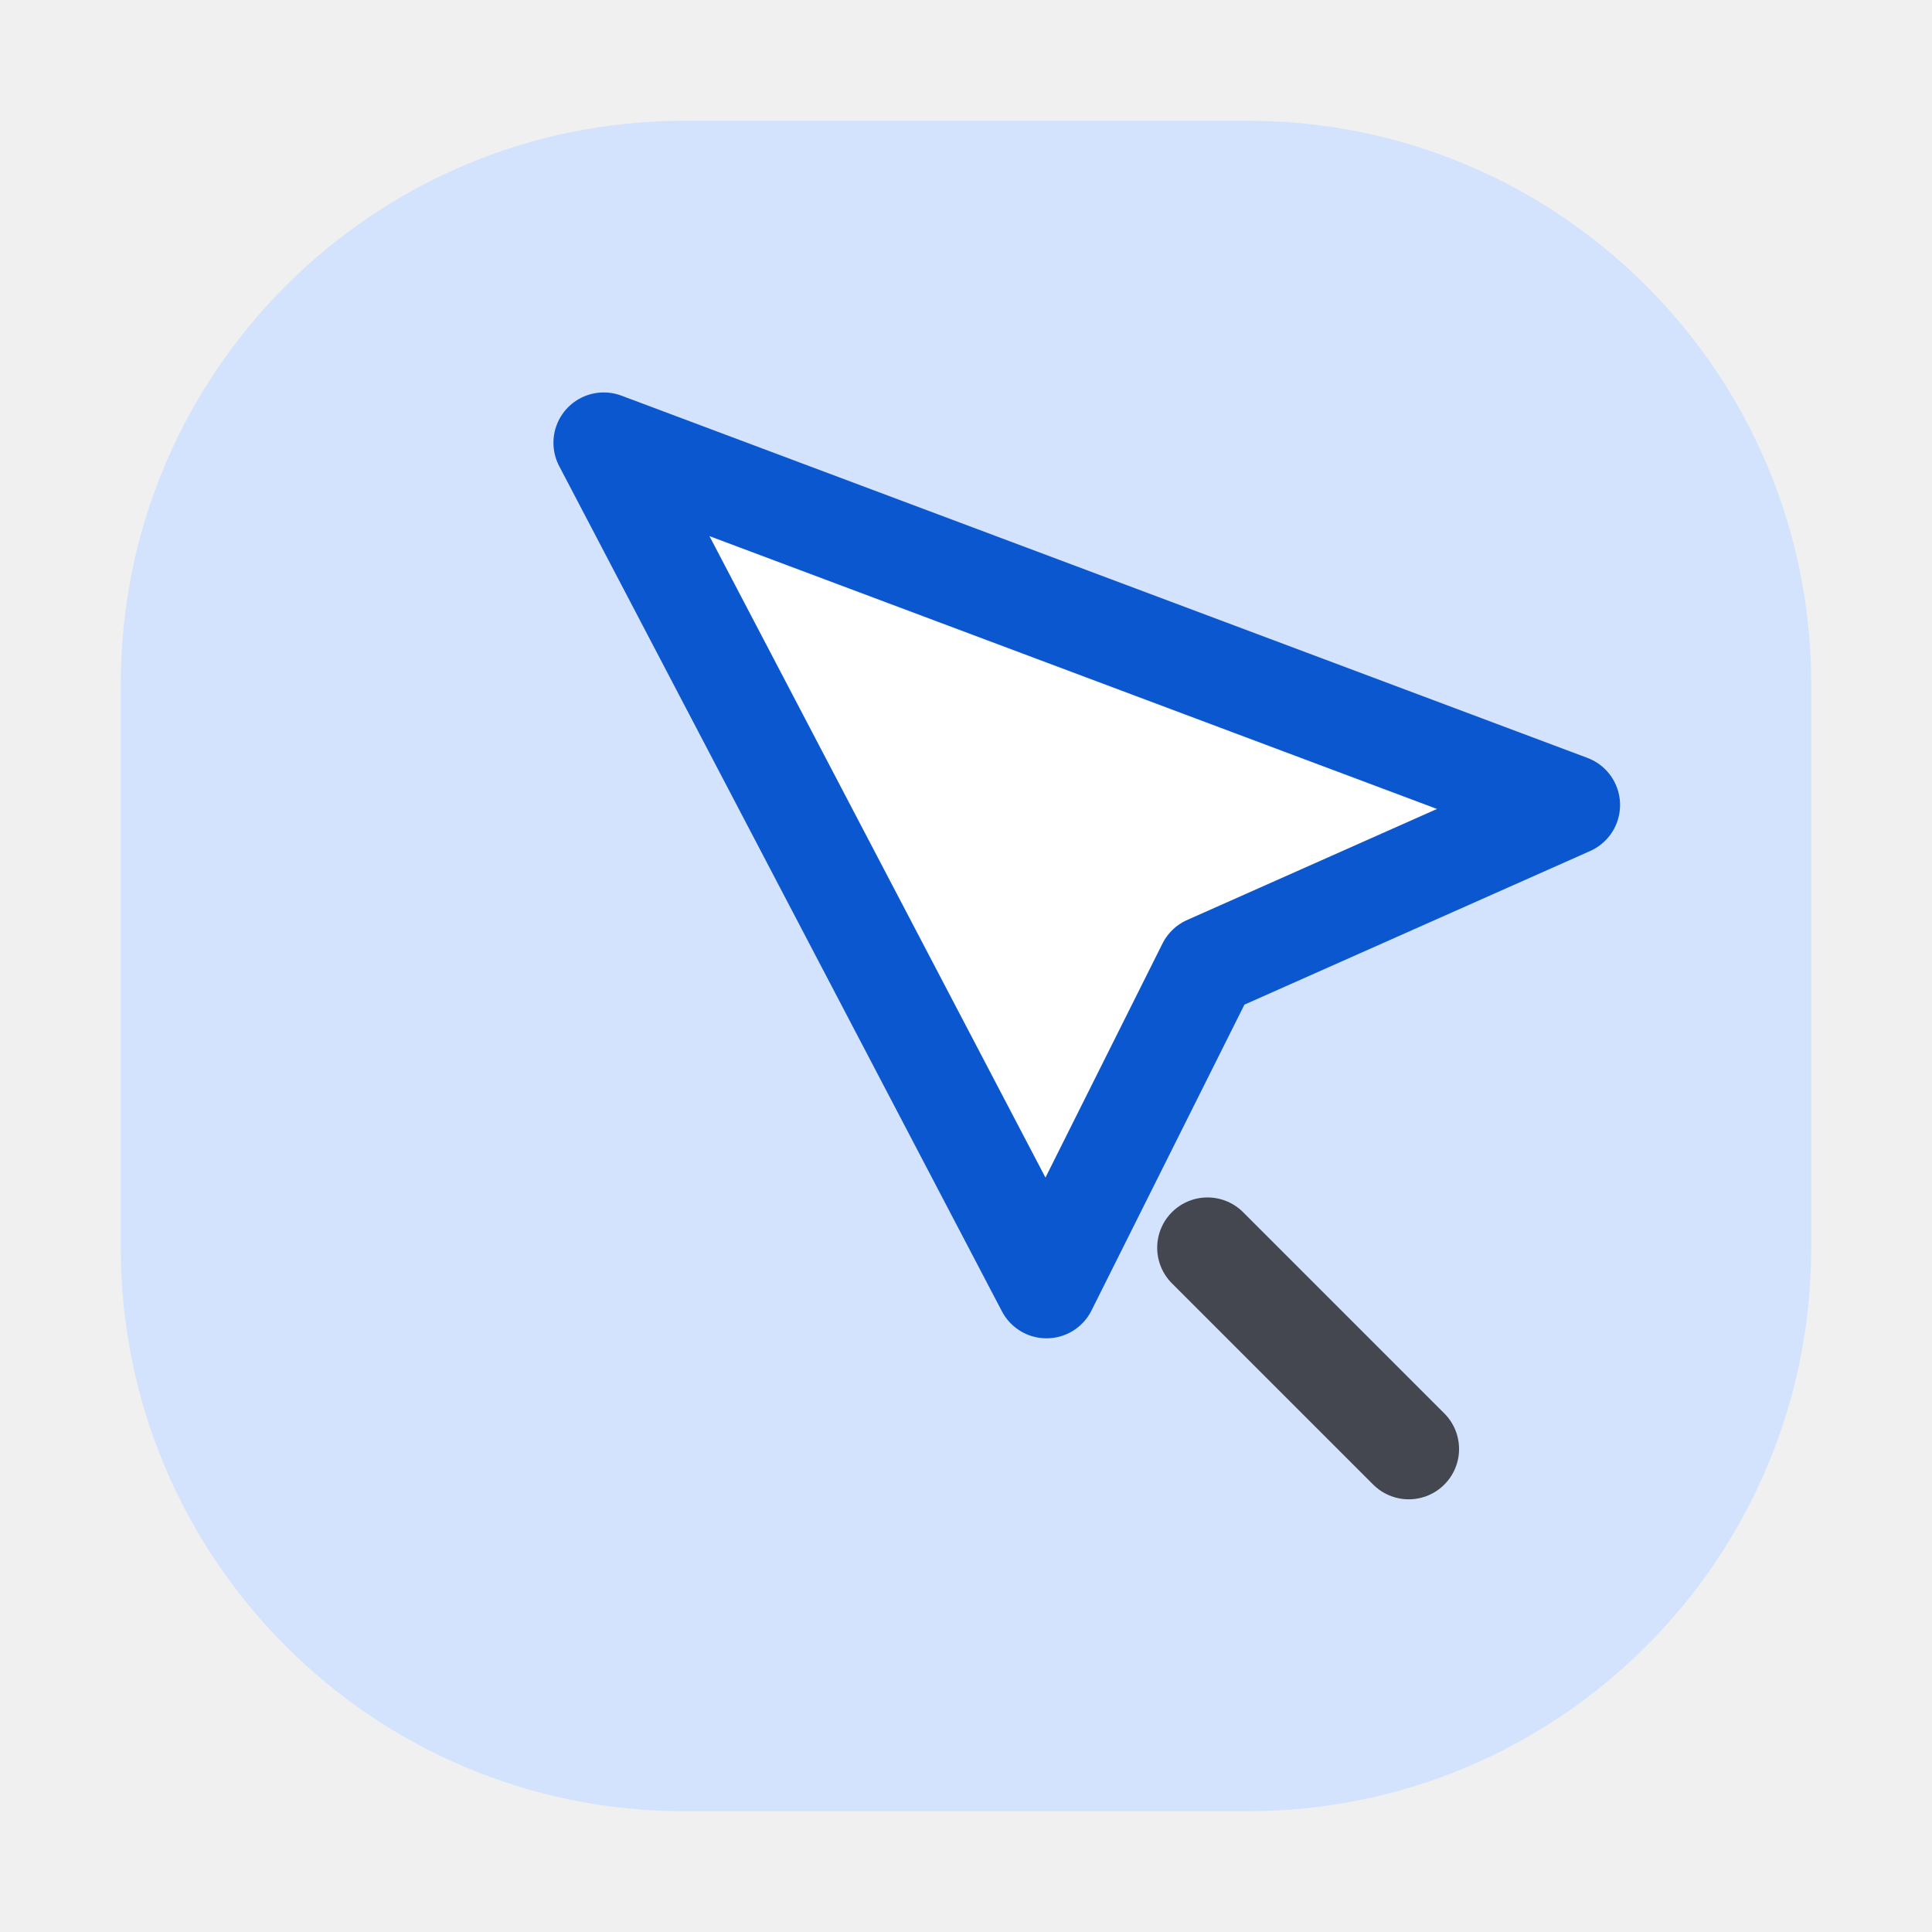
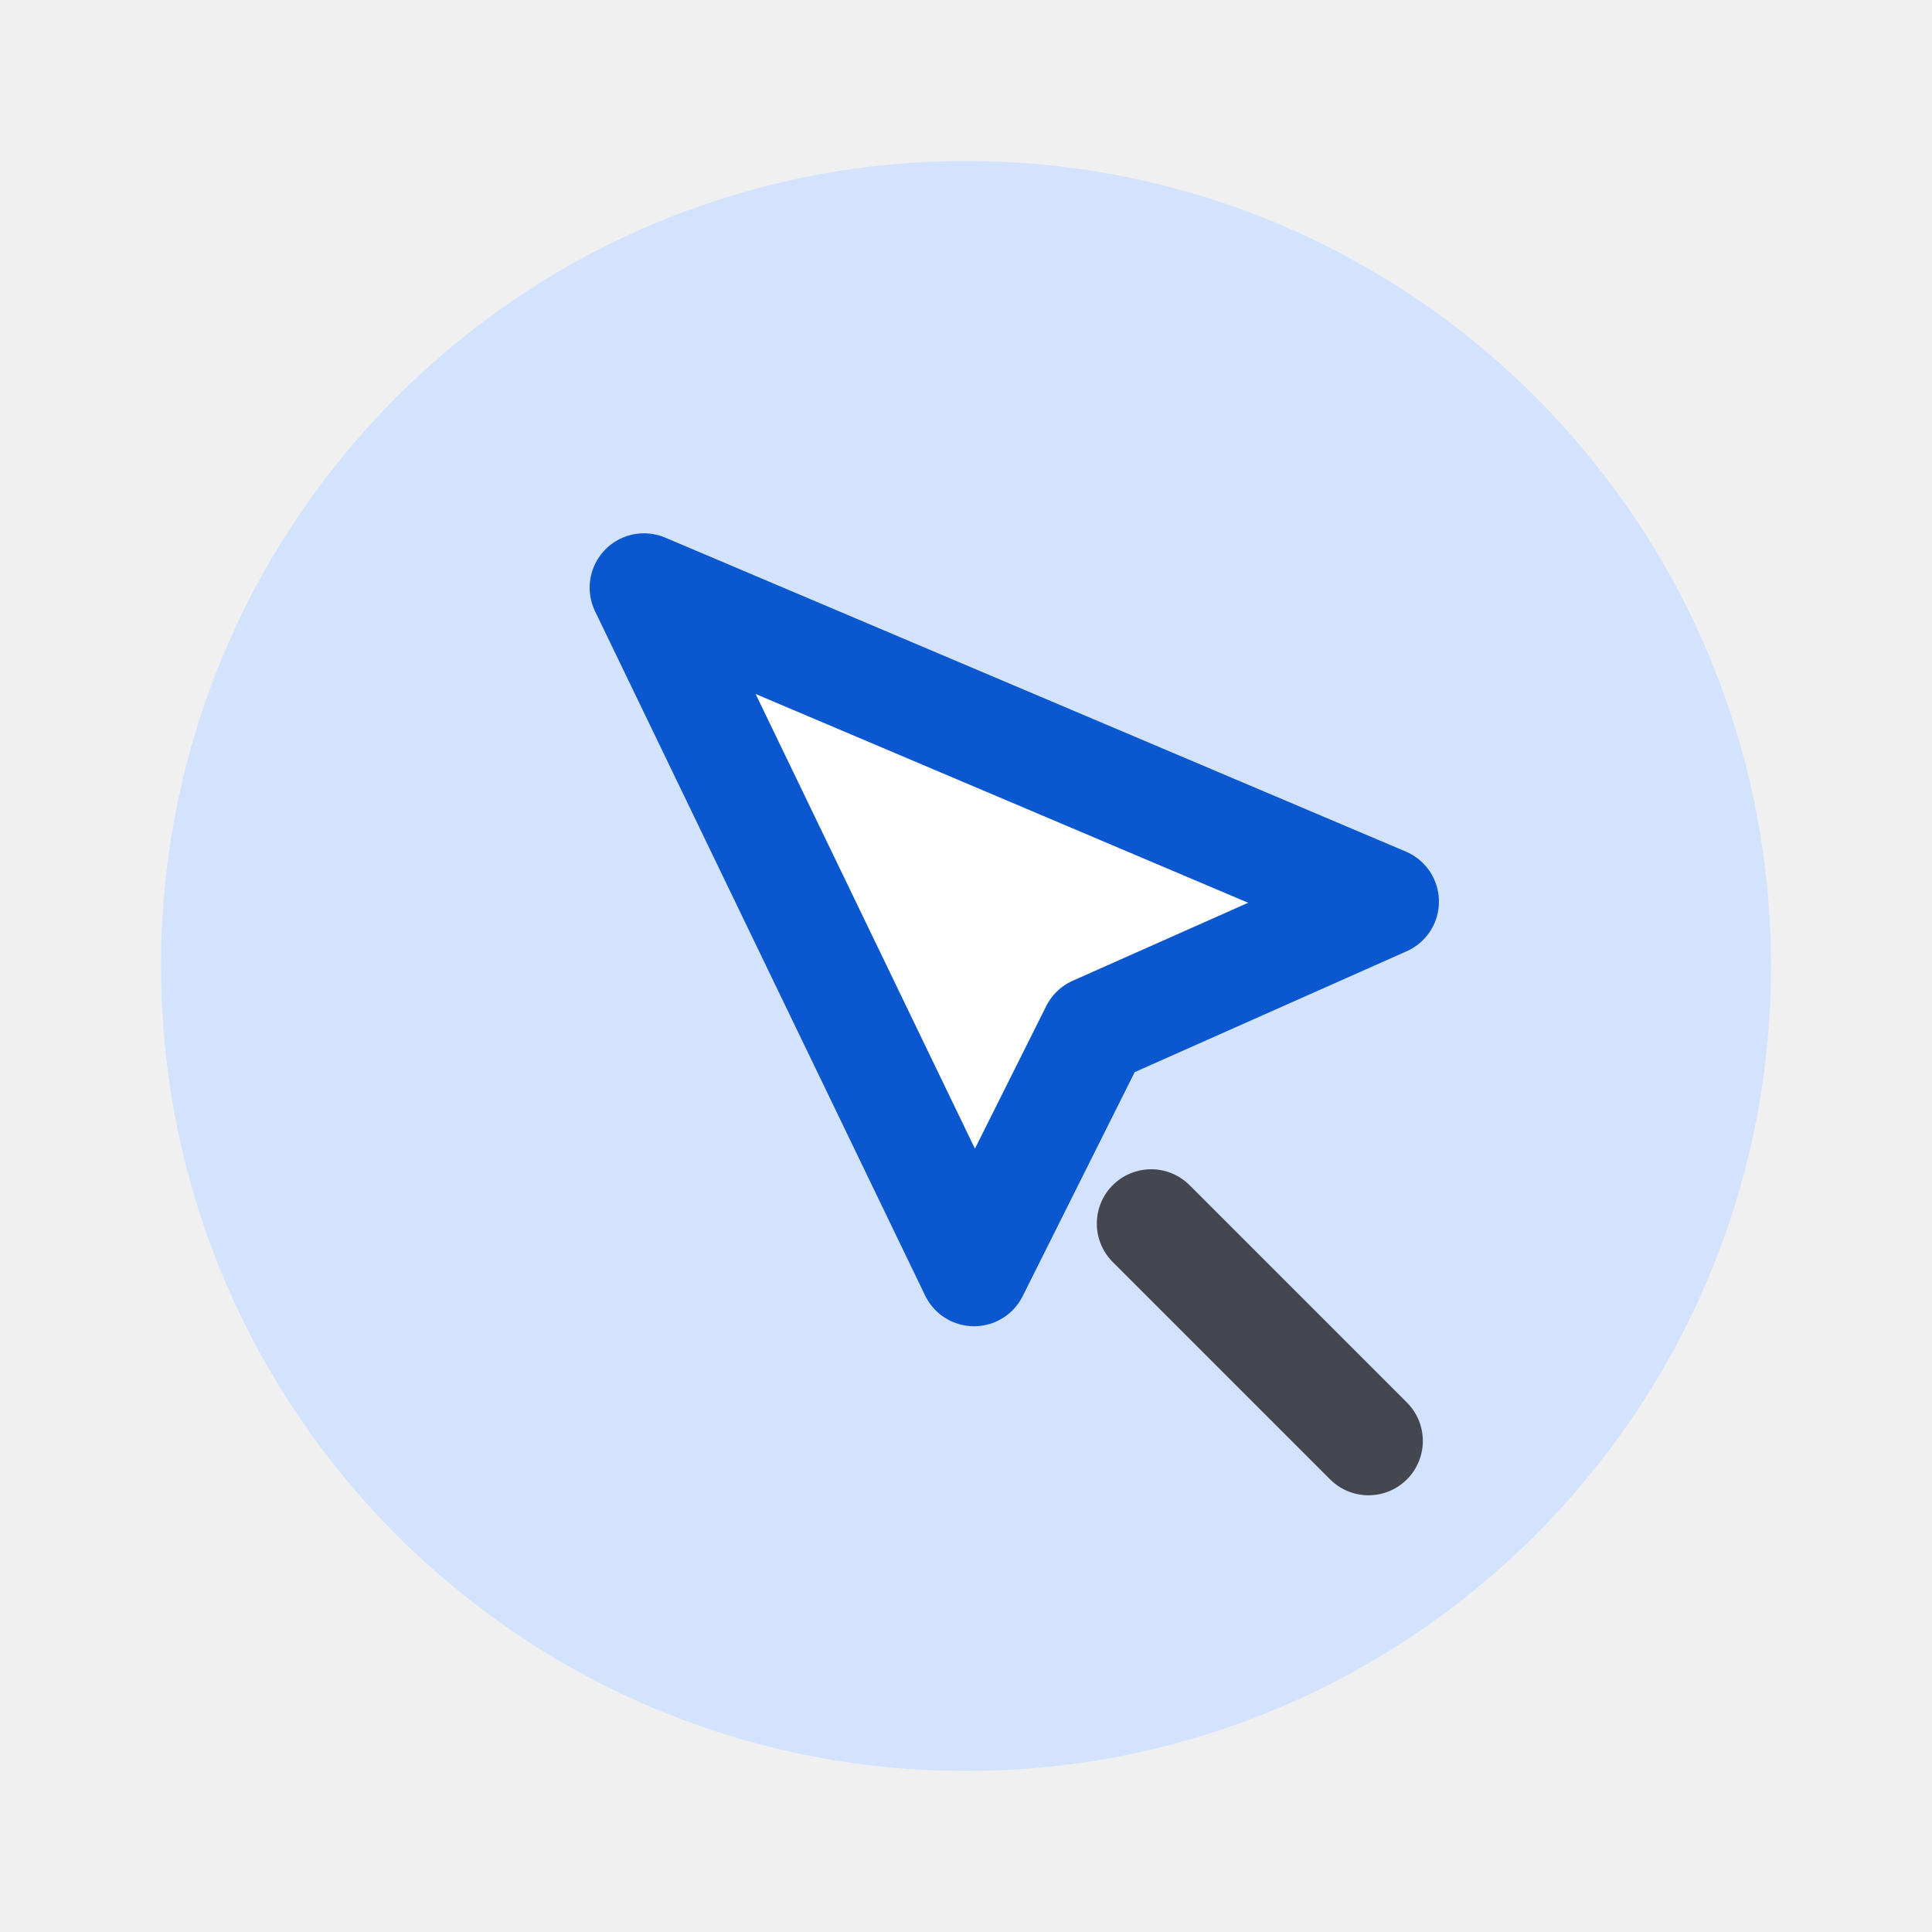
- <svg xmlns="http://www.w3.org/2000/svg" viewBox="0 0 48 48" role="img" aria-labelledby="title desc">
-   <rect x="3" y="3" width="42" height="42" rx="14" fill="#D3E3FD" />
-   <path d="M15 11l11 21 4-8 9-4z" fill="#FFF" stroke="#0B57D0" stroke-width="2.5" stroke-linejoin="round" />
-   <path d="M30 31l5 5" stroke="#44474F" stroke-width="2.5" stroke-linecap="round" />
+ <svg xmlns="http://www.w3.org/2000/svg" viewBox="0 0 24 24" role="img" aria-labelledby="title desc">
+   <circle cx="12" cy="12" r="10" fill="#D3E3FD" />
+   <path d="M8 7.3l4.1 8.5 1.5-3 3.6-1.6z" fill="#fff" stroke="#0B57D0" stroke-width="1.35" stroke-linejoin="round" />
+   <path d="M14.3 15.2l2.7 2.7" fill="none" stroke="#44474F" stroke-width="1.35" stroke-linecap="round" />
</svg>
